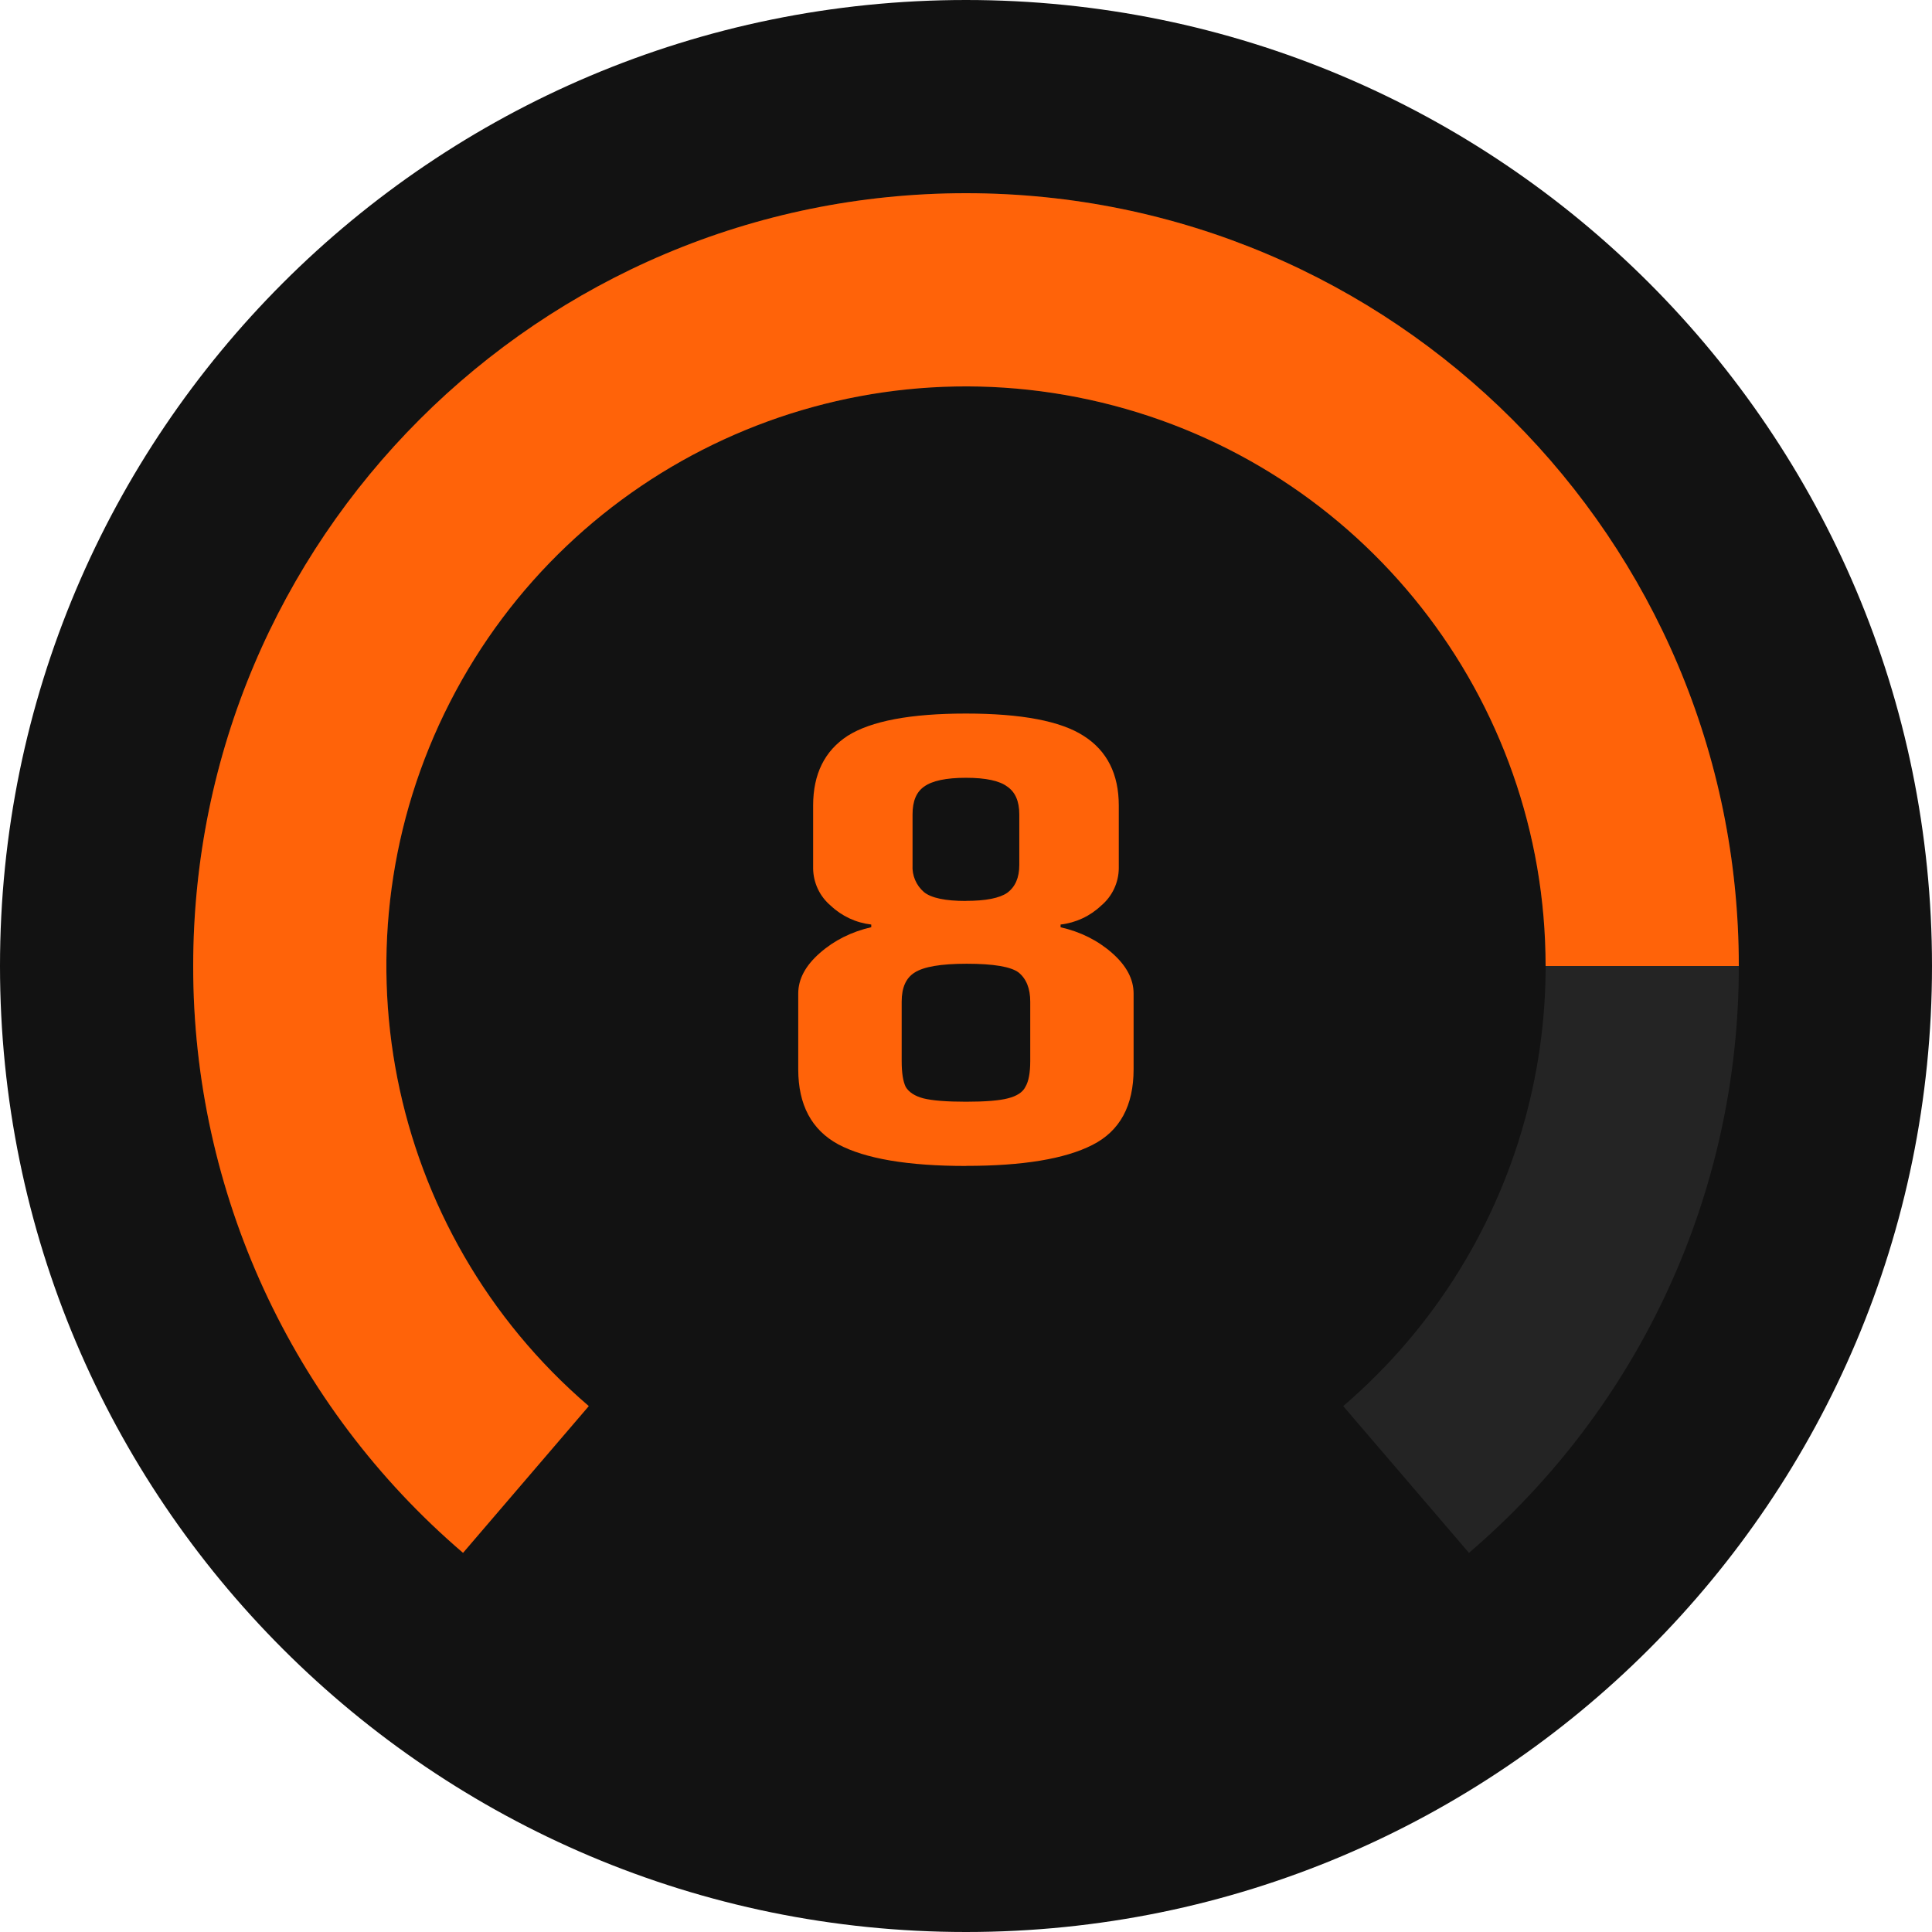
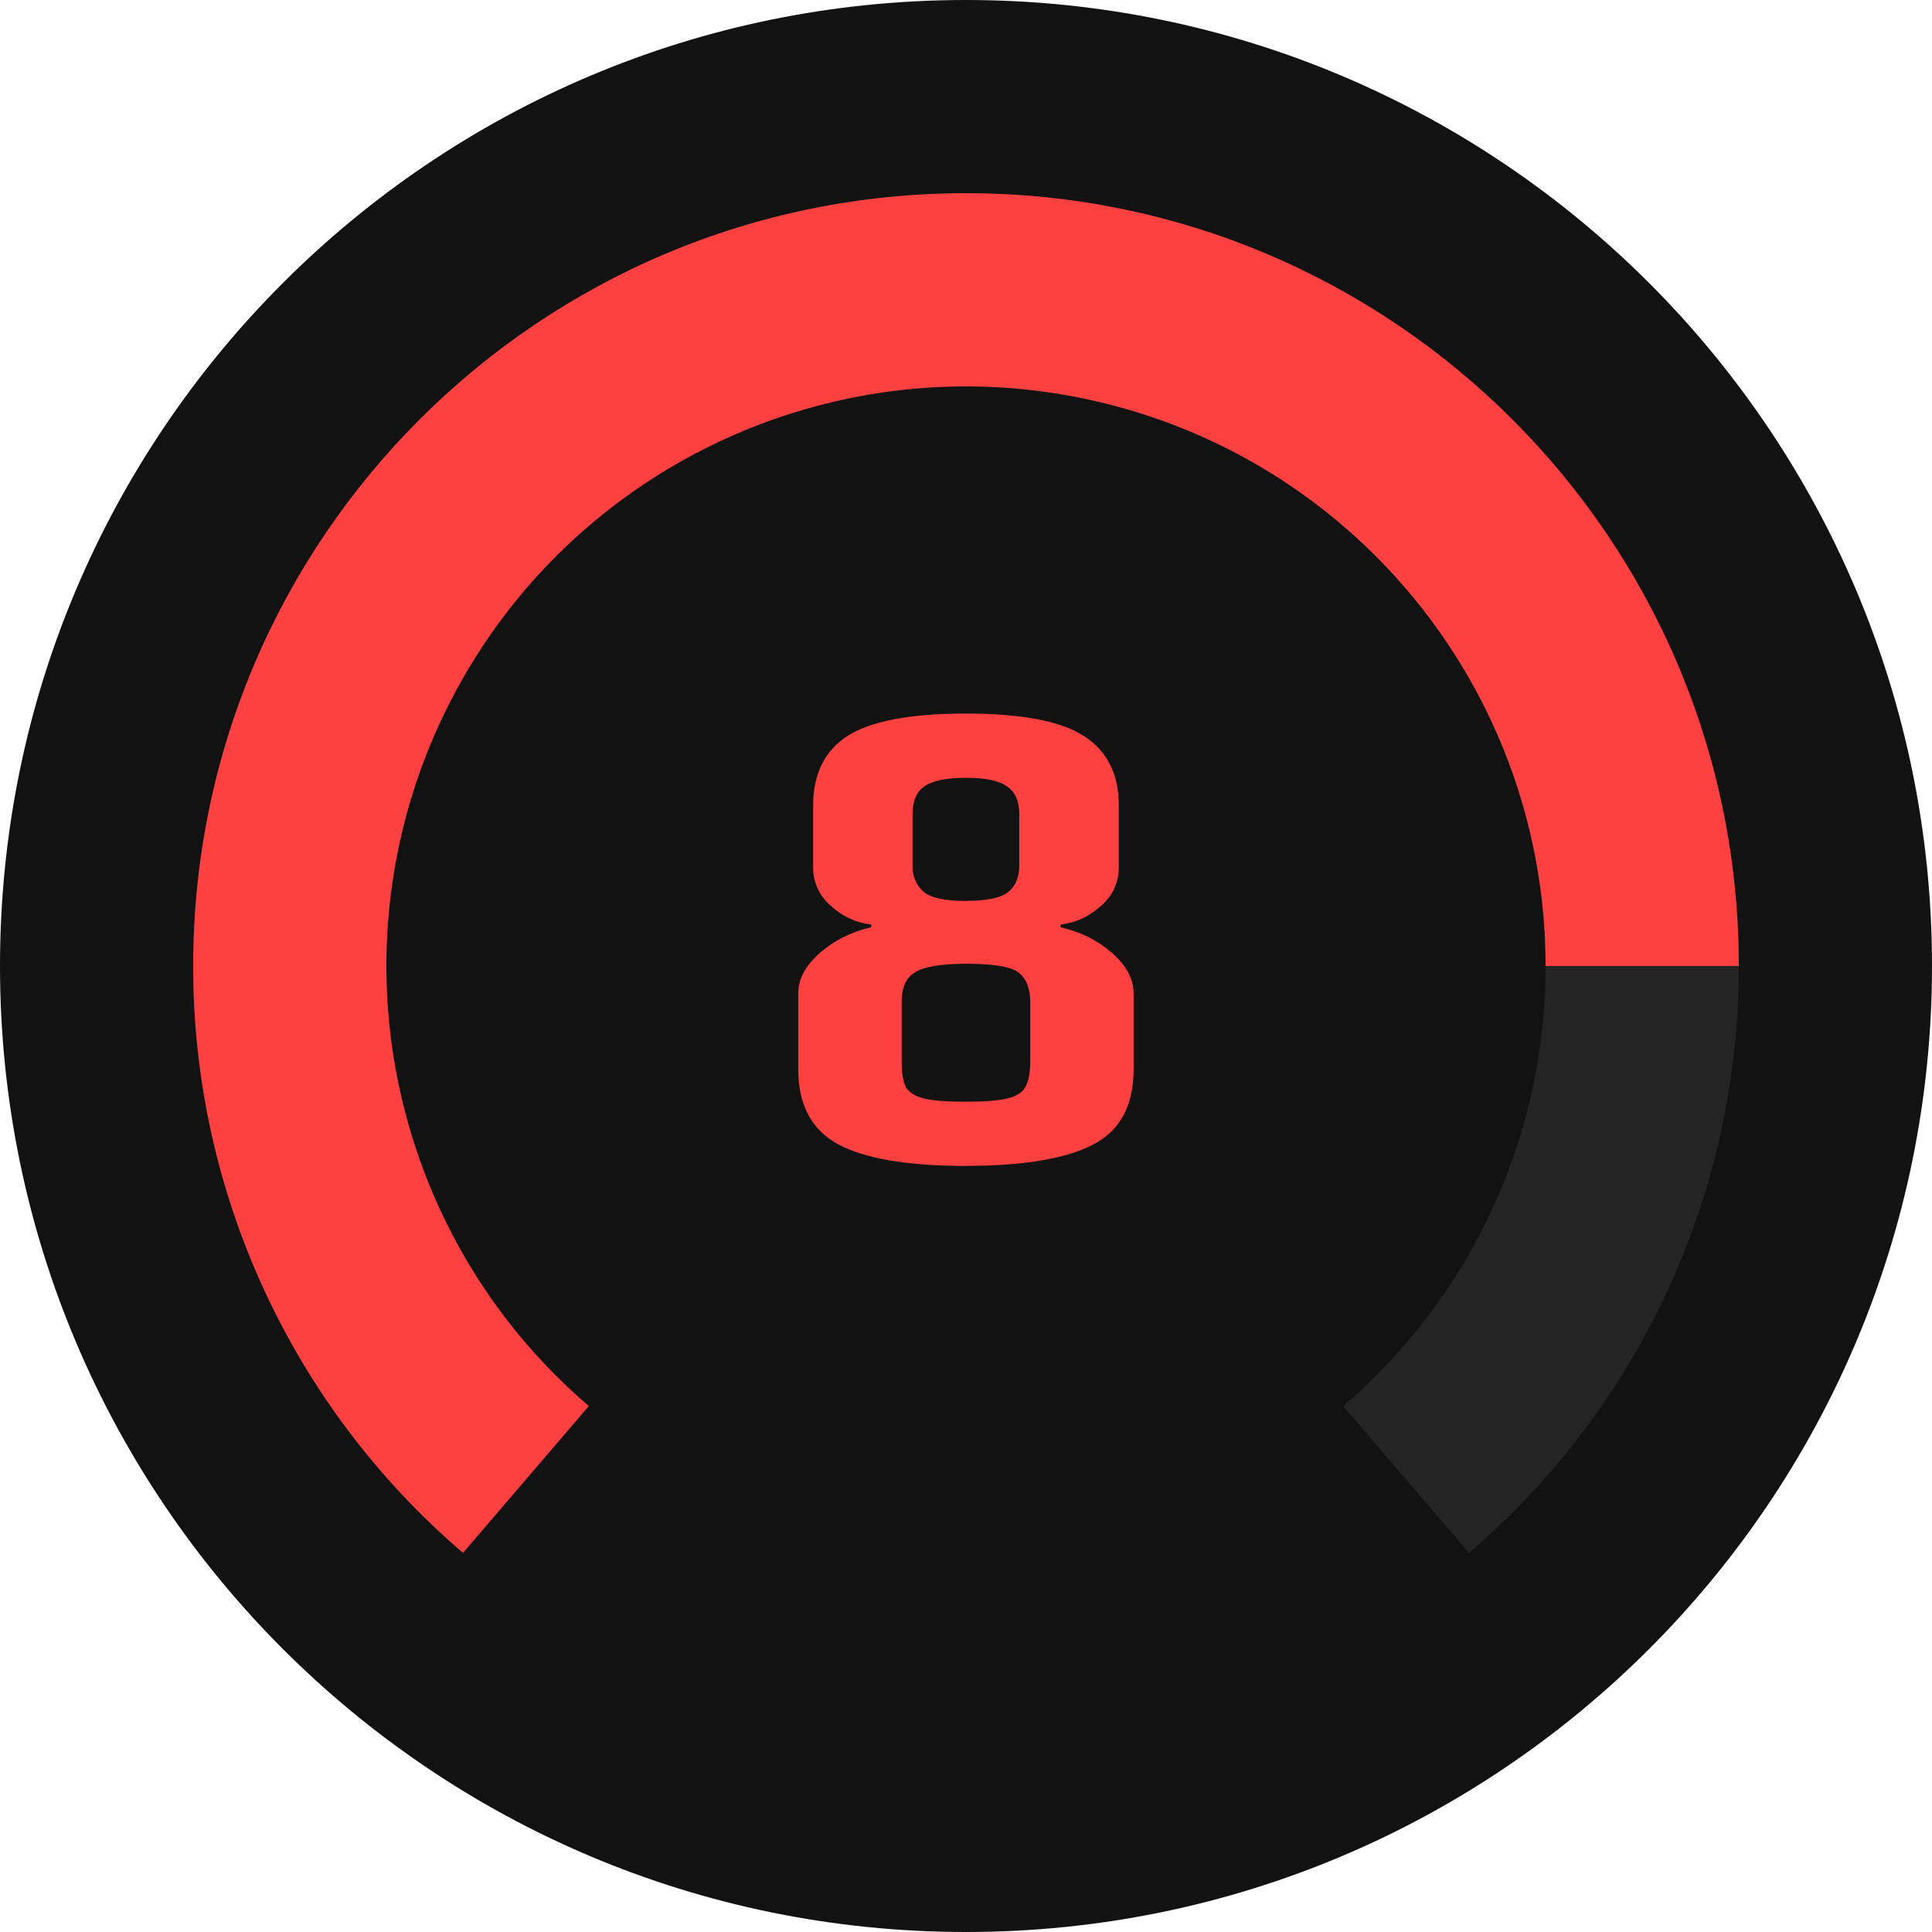
<svg xmlns="http://www.w3.org/2000/svg" viewBox="0 0 24 24" fill="none" class="SkillIcon__StyledSvg-sc-8e30cda2-0 bvEhQv" size="48">
  <circle cx="12" cy="12" r="12" fill="#121212" />
  <path fill-rule="evenodd" clip-rule="evenodd" d="M16.686 17.467a7.2 7.2 0 1 0-9.371 0l-1.563 1.822A9.58 9.58 0 0 1 2.4 12 9.6 9.6 0 0 1 12 2.4a9.6 9.6 0 0 1 9.6 9.6 9.58 9.58 0 0 1-3.352 7.29l-1.562-1.823z" fill="#CDCDCD" fill-opacity=".1" />
-   <path fill-rule="evenodd" clip-rule="evenodd" d="M19.2 12h2.4A9.6 9.6 0 0 0 12 2.4 9.6 9.6 0 0 0 2.4 12a9.58 9.58 0 0 0 3.352 7.29l1.562-1.823A7.2 7.2 0 1 1 19.2 12z" fill="#FF6309" />
-   <path d="M12 14.484c-.723 0-1.252-.09-1.588-.269-.33-.18-.496-.49-.496-.932v-.941c0-.18.09-.347.269-.504.179-.157.392-.263.638-.32v-.033a.879.879 0 0 1-.504-.235.614.614 0 0 1-.218-.462v-.781c0-.392.143-.68.428-.866.291-.184.781-.277 1.47-.277s1.176.093 1.462.277c.291.185.437.474.437.866v.78a.614.614 0 0 1-.219.463.879.879 0 0 1-.504.235v.034c.247.056.46.162.639.319s.268.325.268.504v.94c0 .454-.17.768-.512.941-.342.174-.865.26-1.57.26zm0-3.293c.246 0 .416-.034.512-.1.1-.074.15-.188.15-.345v-.63c0-.163-.05-.277-.15-.345-.096-.072-.266-.109-.513-.109-.246 0-.42.037-.52.11-.096.067-.143.181-.143.344v.63a.41.41 0 0 0 .142.336c.09.073.264.11.521.11zm0 2.495c.24 0 .414-.014.52-.042.112-.028.185-.076.218-.143.04-.067.06-.174.06-.32v-.738c0-.163-.048-.283-.144-.362-.095-.072-.31-.109-.646-.109-.32 0-.535.037-.647.11-.107.067-.16.187-.16.36v.74c0 .145.017.252.05.32.04.066.113.114.219.142.112.028.288.042.53.042z" fill="#FF6309" />
+   <path fill-rule="evenodd" clip-rule="evenodd" d="M19.2 12h2.4A9.6 9.6 0 0 0 12 2.4 9.6 9.6 0 0 0 2.4 12a9.58 9.58 0 0 0 3.352 7.29l1.562-1.823A7.2 7.2 0 1 1 19.2 12z" fill="#FF4040" />
+   <path d="M12 14.484c-.723 0-1.252-.09-1.588-.269-.33-.18-.496-.49-.496-.932v-.941c0-.18.09-.347.269-.504.179-.157.392-.263.638-.32v-.033a.879.879 0 0 1-.504-.235.614.614 0 0 1-.218-.462v-.781c0-.392.143-.68.428-.866.291-.184.781-.277 1.47-.277s1.176.093 1.462.277c.291.185.437.474.437.866v.78a.614.614 0 0 1-.219.463.879.879 0 0 1-.504.235v.034c.247.056.46.162.639.319s.268.325.268.504v.94c0 .454-.17.768-.512.941-.342.174-.865.26-1.57.26zm0-3.293c.246 0 .416-.034.512-.1.1-.074.15-.188.15-.345v-.63c0-.163-.05-.277-.15-.345-.096-.072-.266-.109-.513-.109-.246 0-.42.037-.52.11-.096.067-.143.181-.143.344v.63a.41.41 0 0 0 .142.336c.09.073.264.11.521.11zm0 2.495c.24 0 .414-.014.52-.042.112-.028.185-.076.218-.143.04-.067.06-.174.06-.32v-.738c0-.163-.048-.283-.144-.362-.095-.072-.31-.109-.646-.109-.32 0-.535.037-.647.11-.107.067-.16.187-.16.36v.74c0 .145.017.252.05.32.04.066.113.114.219.142.112.028.288.042.53.042z" fill="#FF4040" />
</svg>
